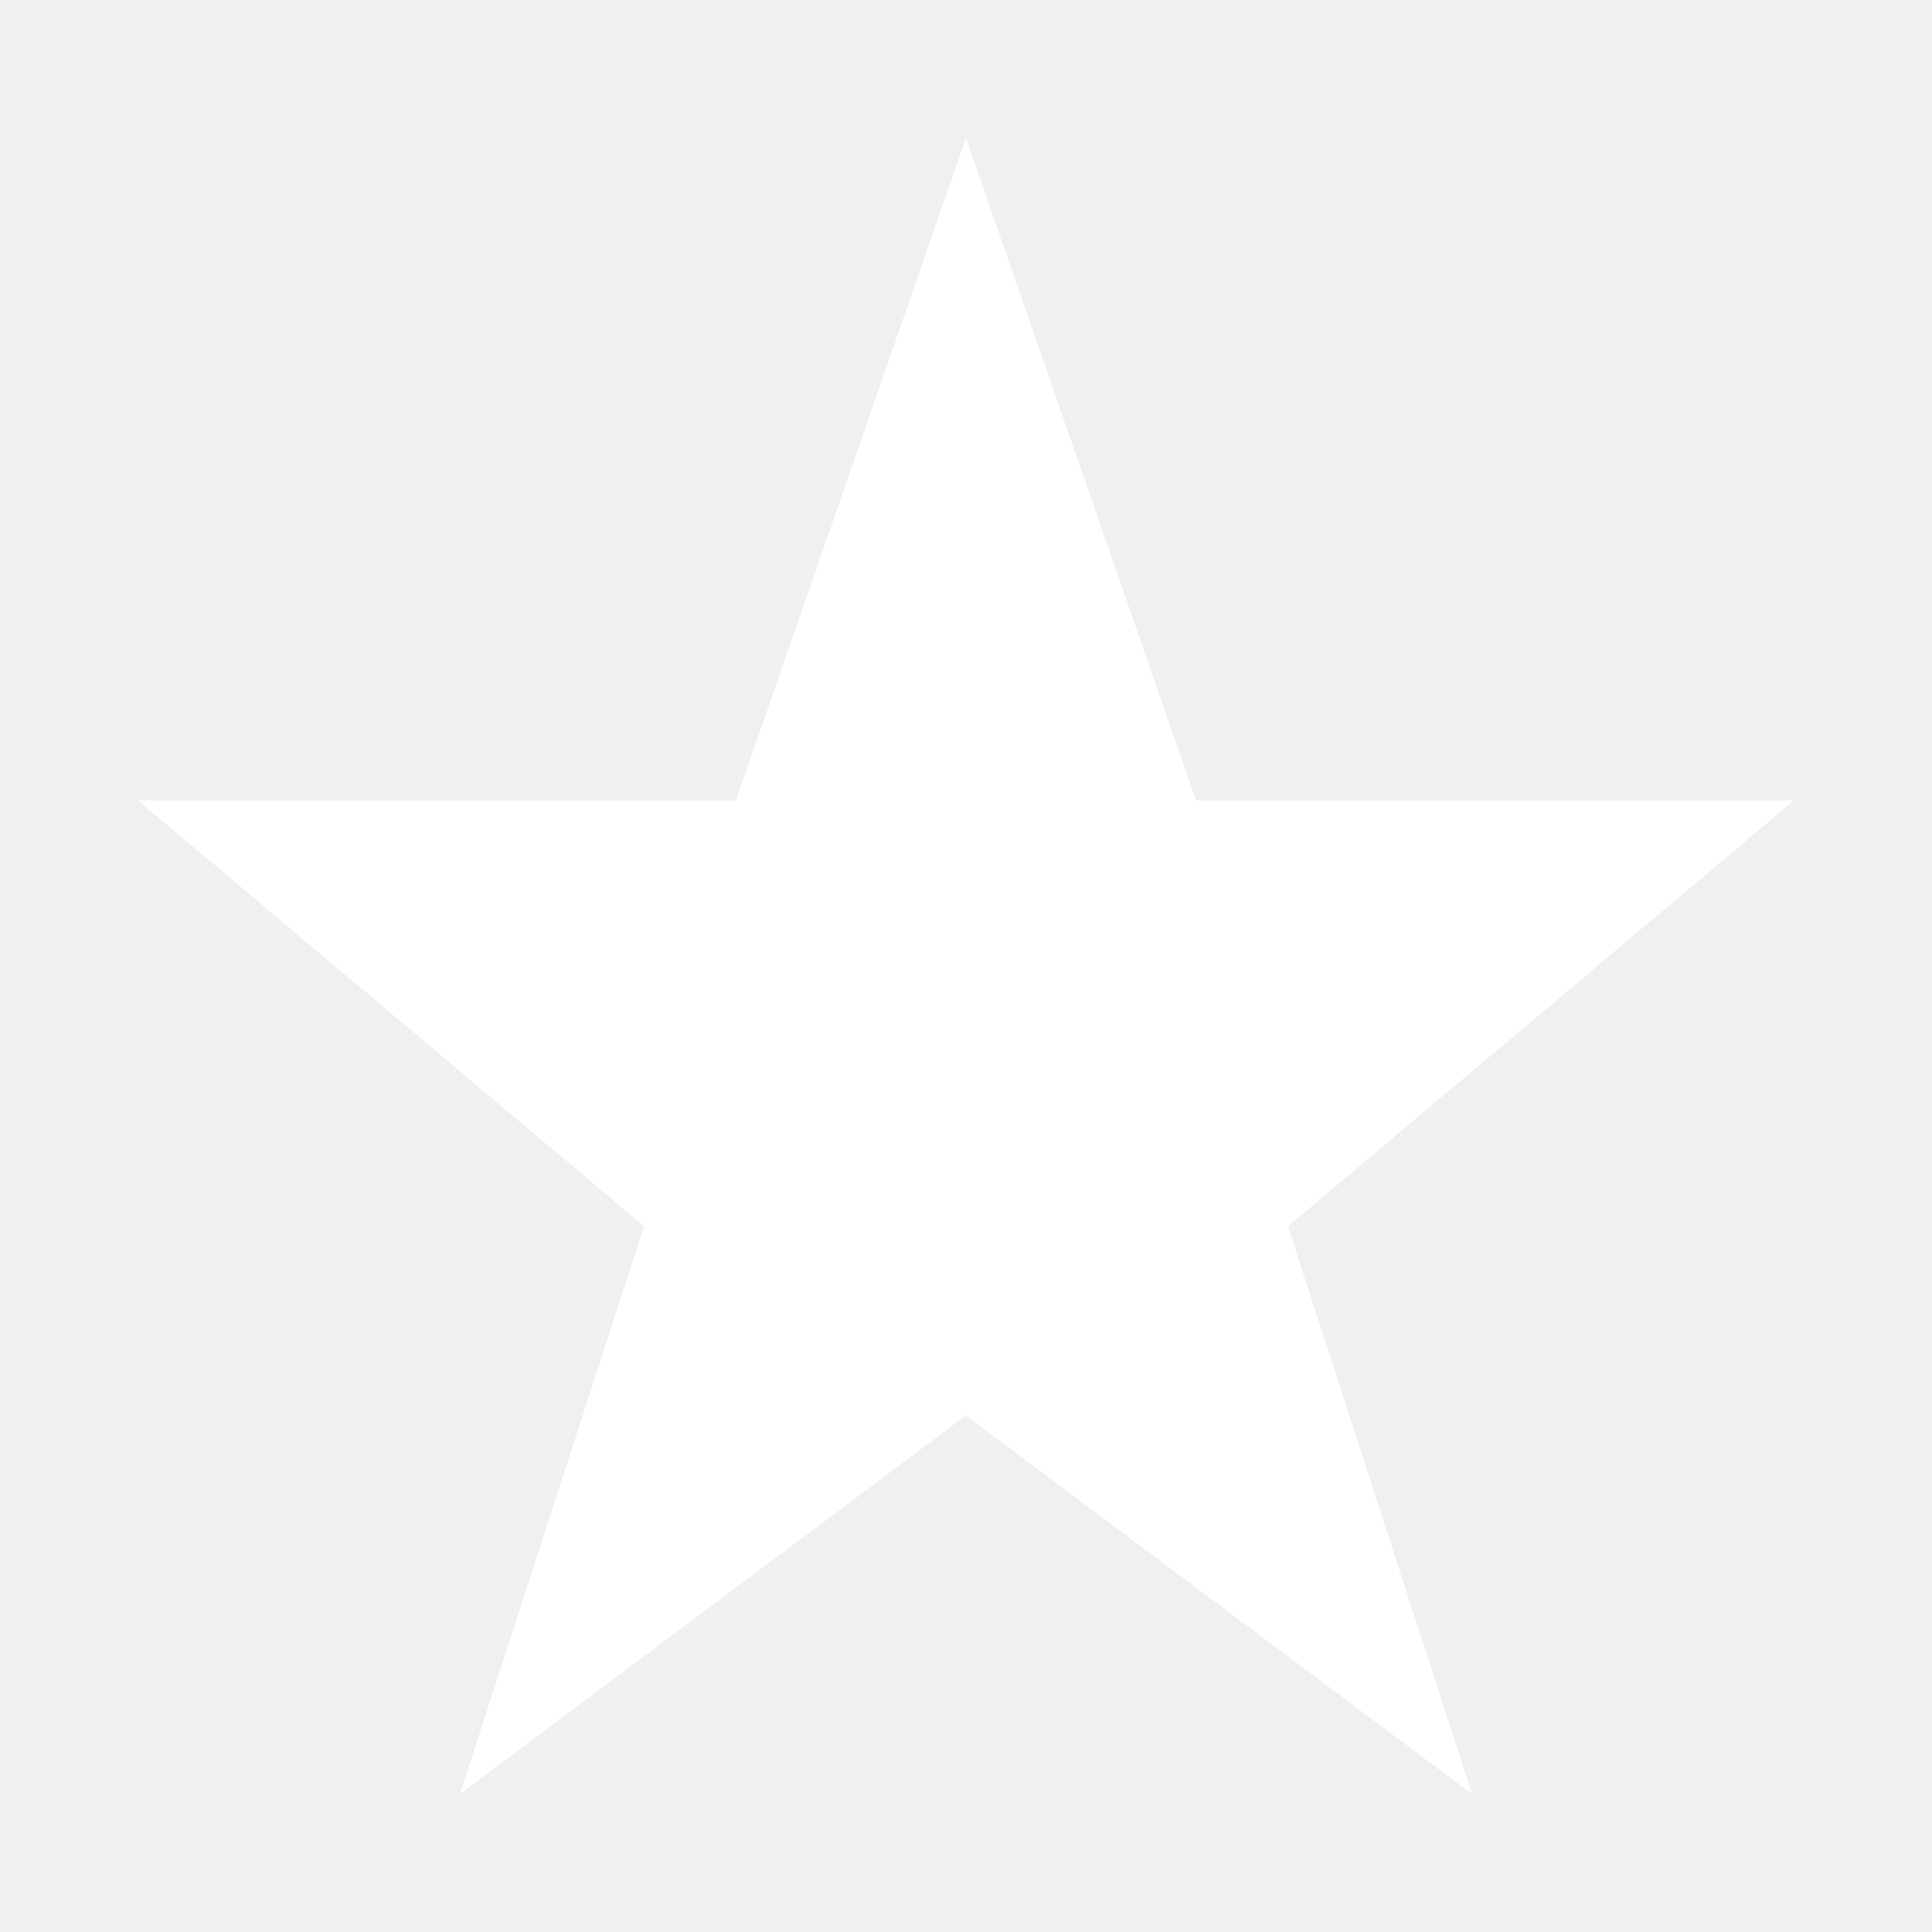
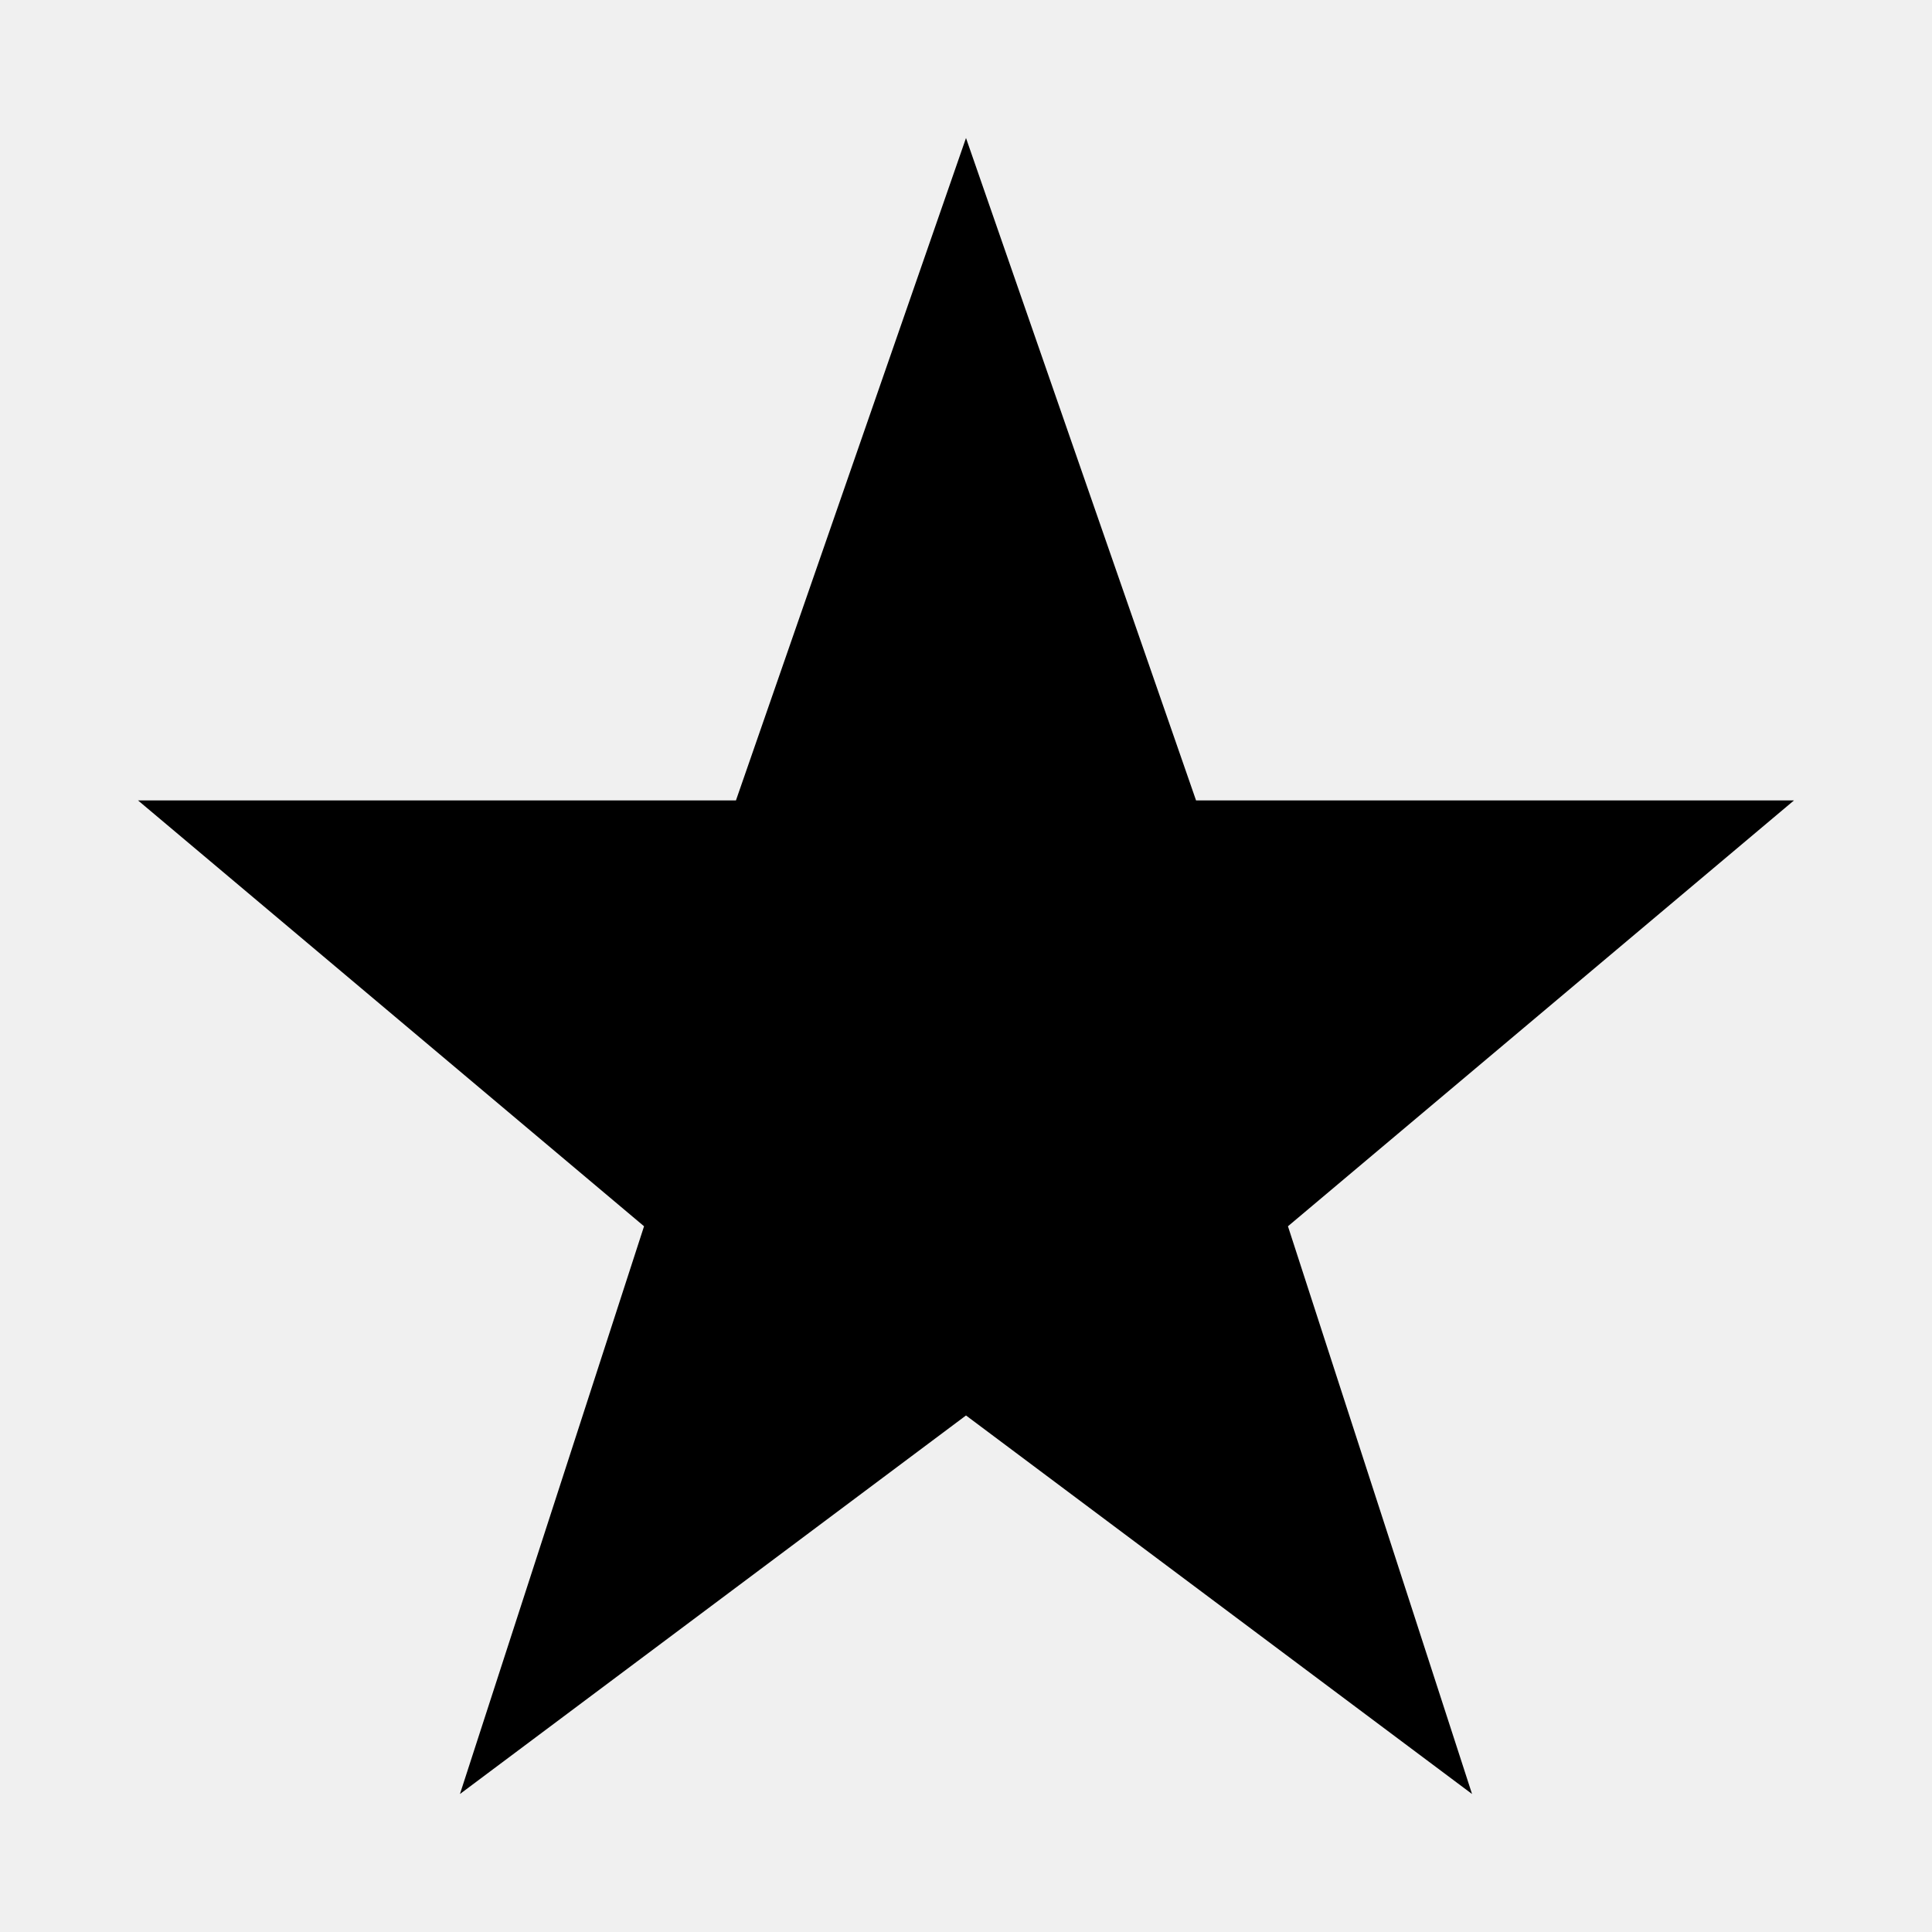
- <svg xmlns="http://www.w3.org/2000/svg" width="14" height="14" viewBox="0 0 14 14" fill="none">
-   <path fill-rule="evenodd" clip-rule="evenodd" d="M7 1L5.333 5.8H1L4.667 8.886L3.333 13L7 10.257L10.667 13L9.333 8.886L13 5.8H8.667L7 1Z" fill="white" />
+ <svg xmlns="http://www.w3.org/2000/svg" width="14" height="14" viewBox="0 0 14 14">
+   <path fill-rule="evenodd" clip-rule="evenodd" d="M7 1L5.333 5.8H1L4.667 8.886L3.333 13L7 10.257L10.667 13L9.333 8.886L13 5.8H8.667L7 1Z" />
</svg>
